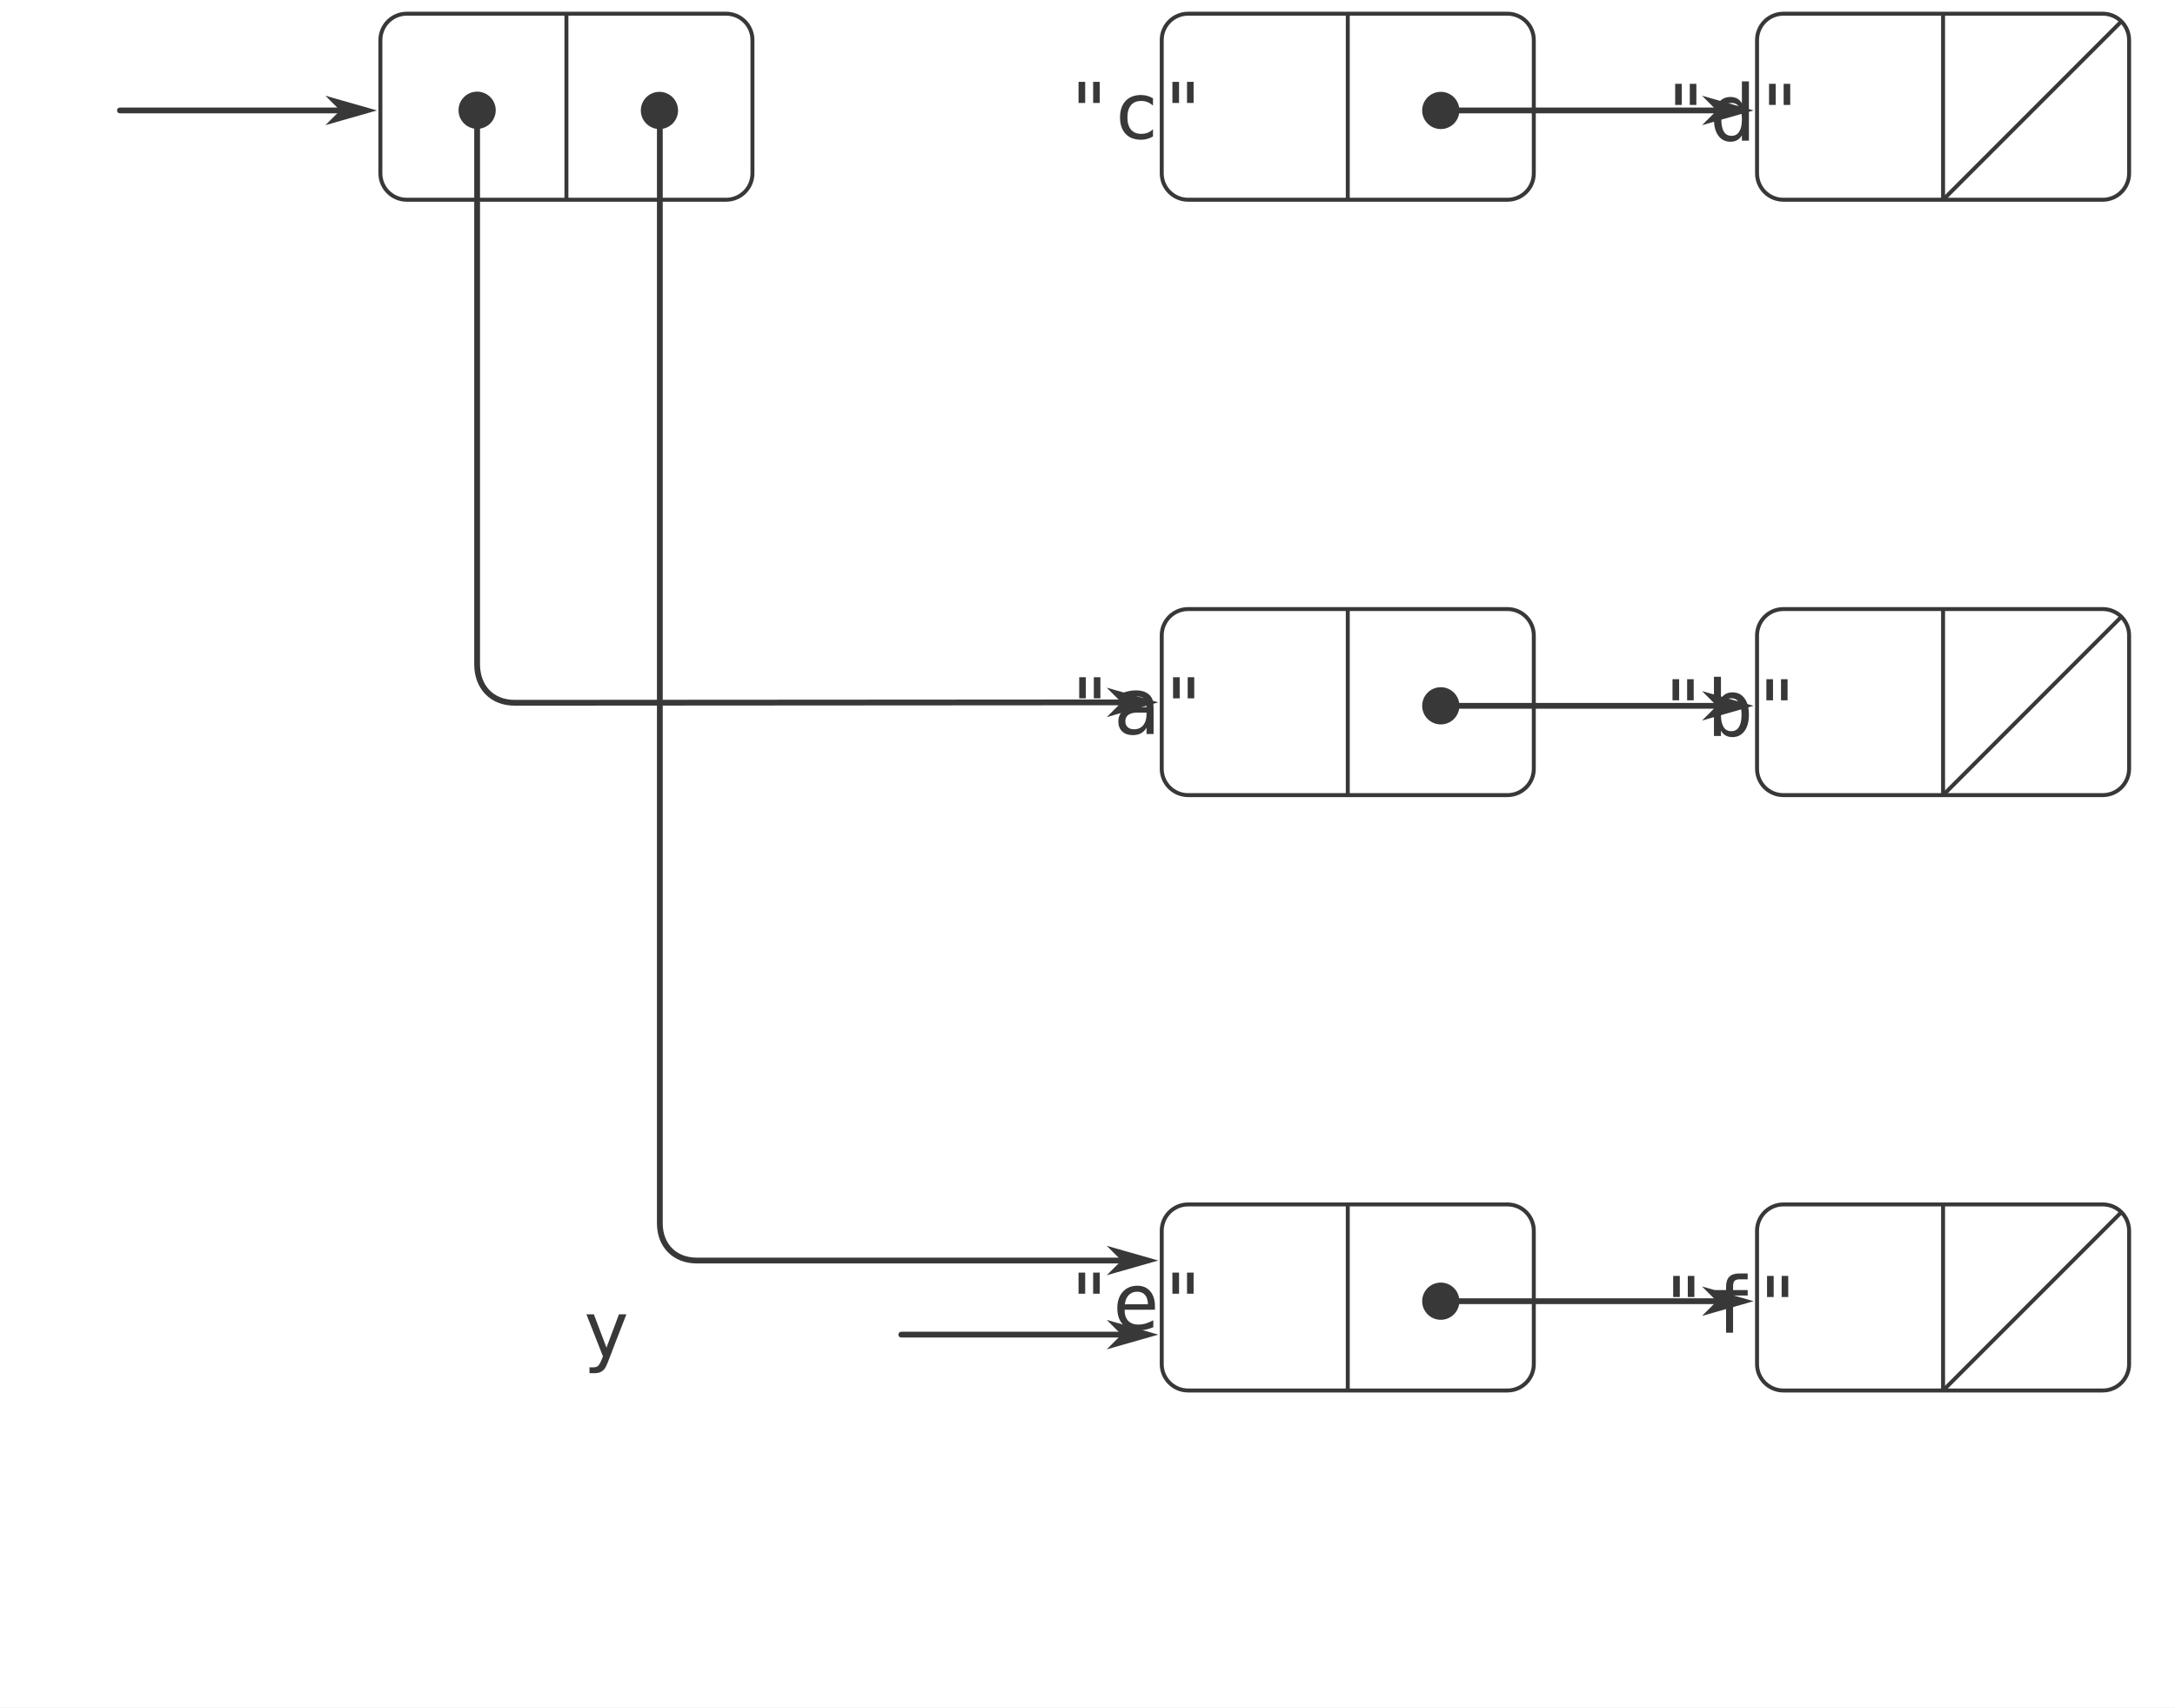
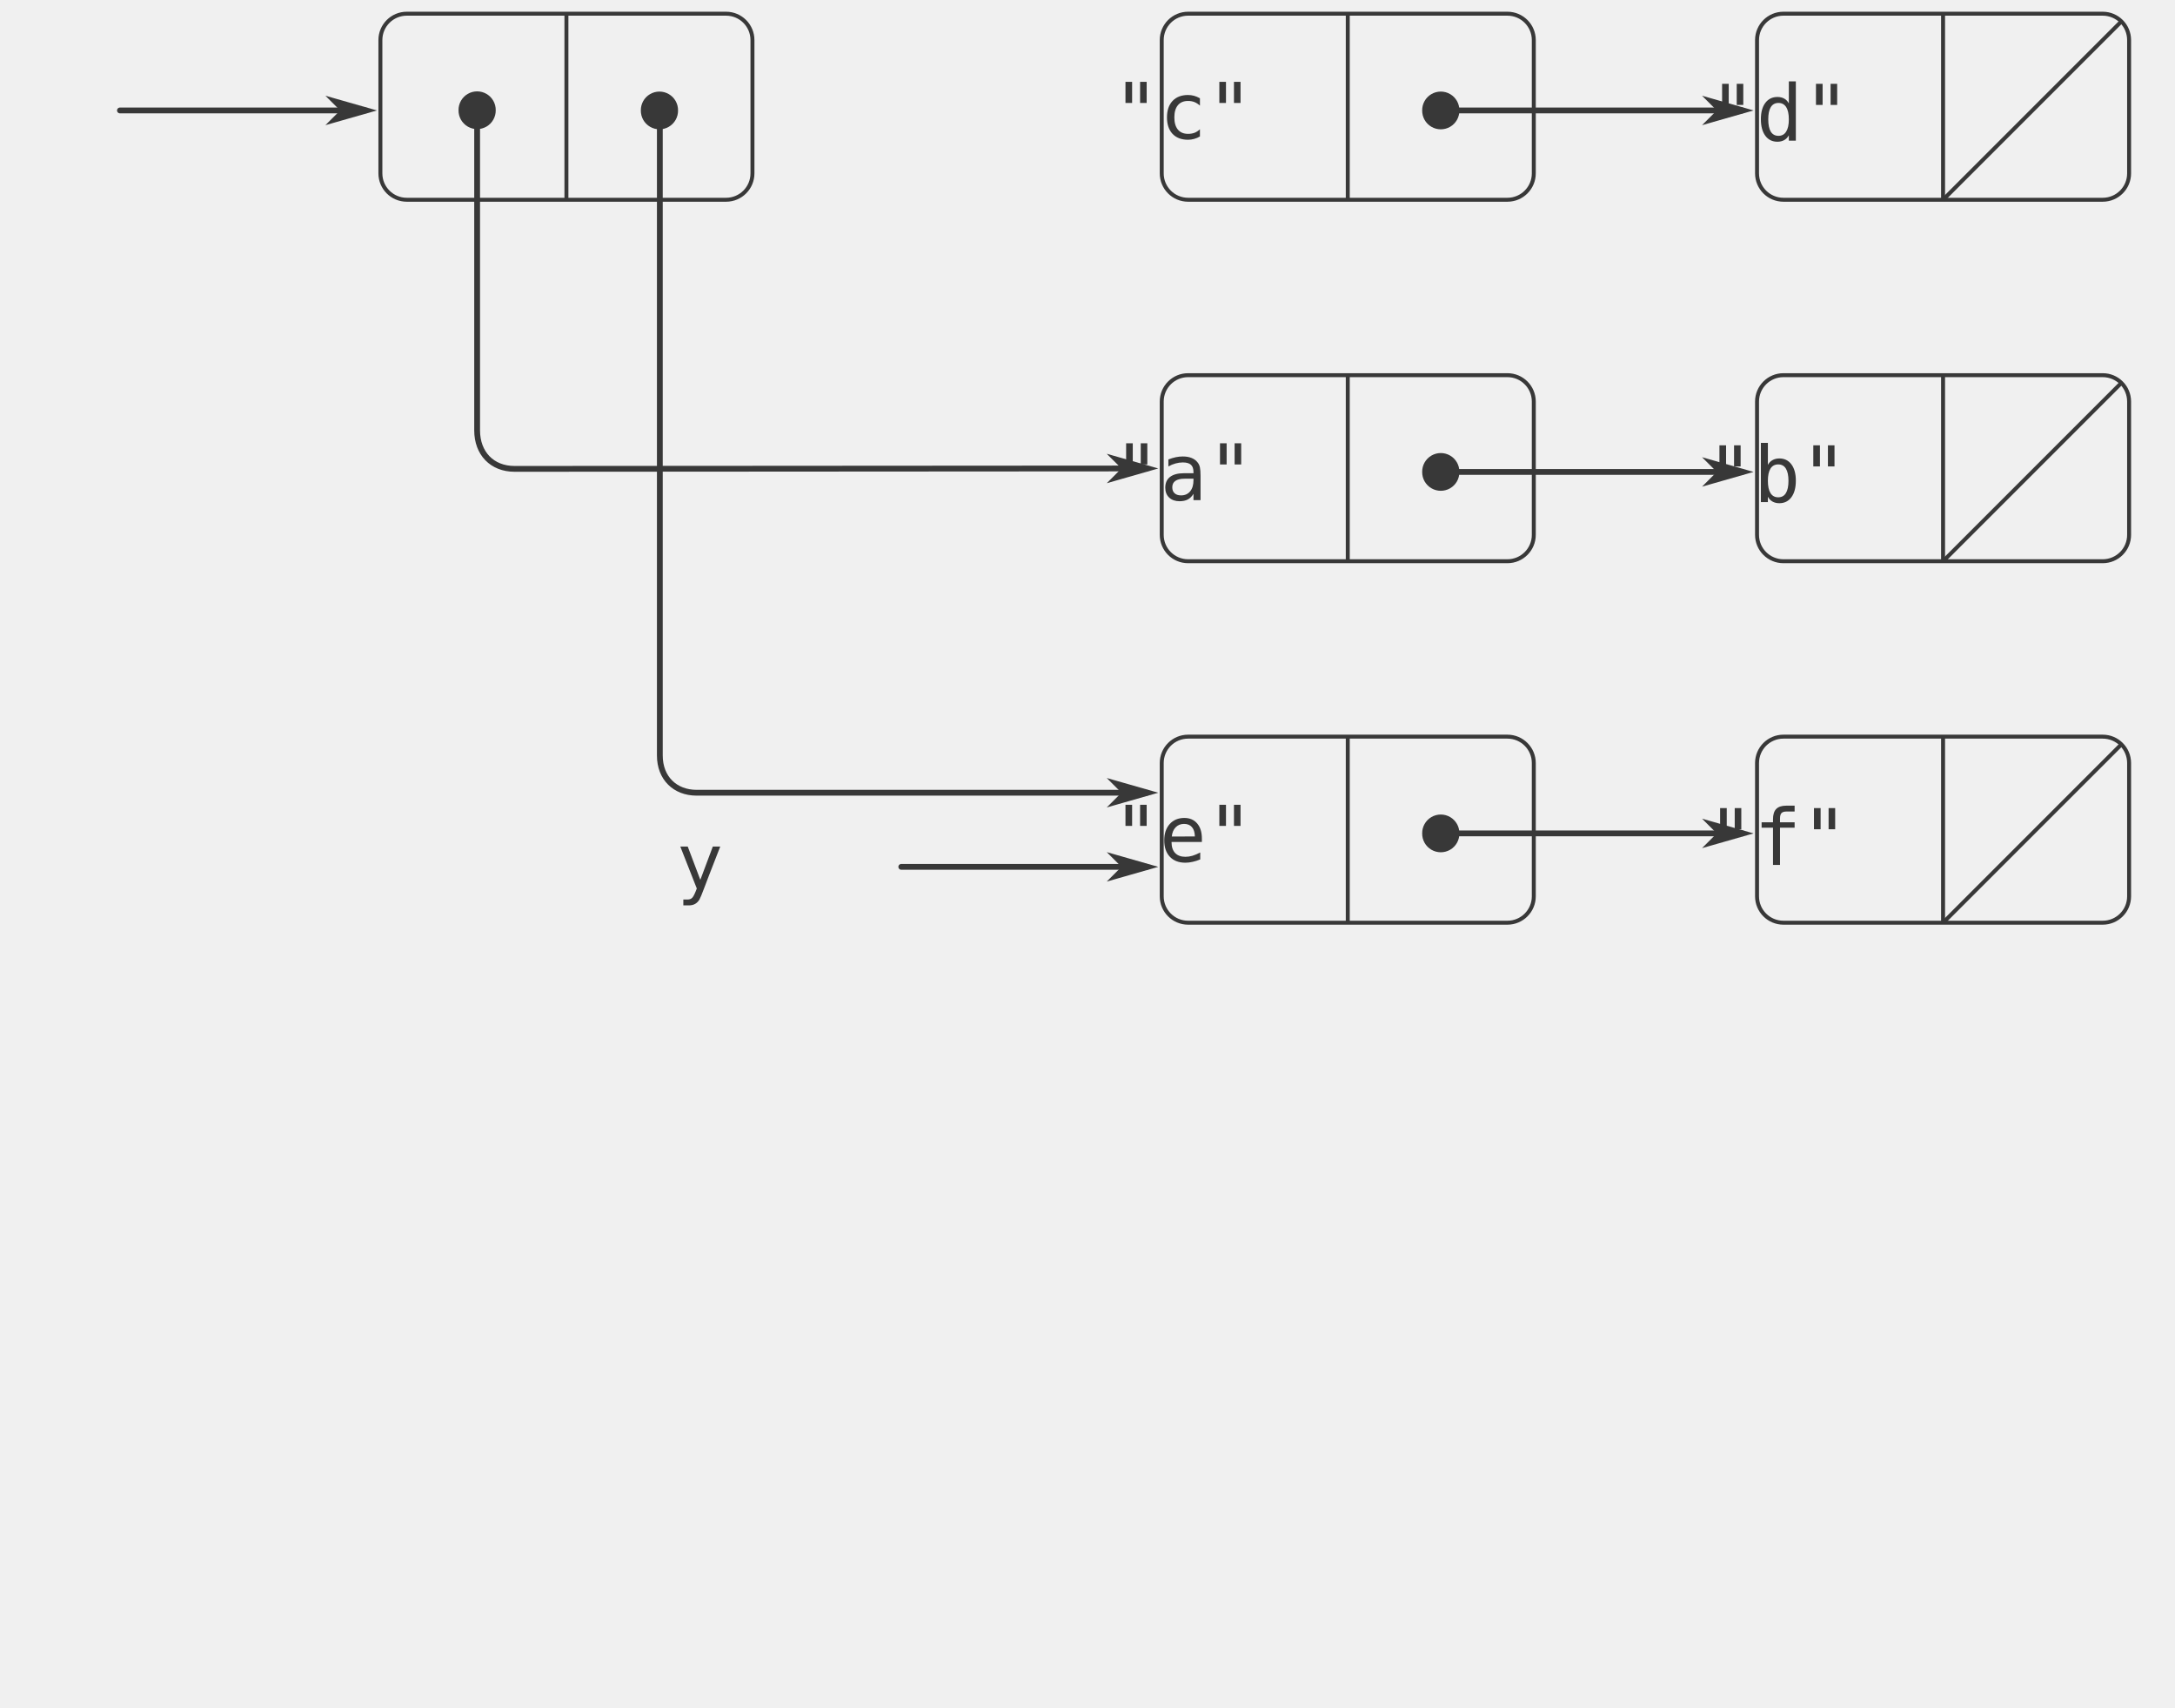
<svg xmlns="http://www.w3.org/2000/svg" preserveAspectRatio="xMinYMin meet" viewBox="0 0 558 438" id="svg3493" version="1.1">
  <defs id="defs3495">
    <marker refX="0" refY="0" orient="auto" id="Arrow1Mstart" style="overflow:visible">
      <path d="M 0,0 5,-5 -12.5,0 5,5 0,0 z" transform="matrix(0.4,0,0,0.4,4,0)" id="path4565" style="fill:#383838;fill-rule:evenodd;stroke:#383838;stroke-width:1pt;marker-start:none" />
    </marker>
    <marker refX="0" refY="0" orient="auto" id="marker4296" style="overflow:visible">
      <path d="M 0,0 5,-5 -12.5,0 5,5 0,0 z" transform="matrix(0.4,0,0,0.4,4,0)" id="path4298" style="fill:#383838;fill-rule:evenodd;stroke:#383838;stroke-width:1pt;marker-start:none" />
    </marker>
    <marker refX="0" refY="0" orient="auto" id="marker4300" style="overflow:visible">
      <path d="M 0,0 5,-5 -12.5,0 5,5 0,0 z" transform="matrix(0.4,0,0,0.4,4,0)" id="path4302" style="fill:#383838;fill-rule:evenodd;stroke:#383838;stroke-width:1pt;marker-start:none" />
    </marker>
    <marker refX="0" refY="0" orient="auto" id="marker4304" style="overflow:visible">
      <path d="M 0,0 5,-5 -12.5,0 5,5 0,0 z" transform="matrix(0.4,0,0,0.4,4,0)" id="path4306" style="fill:#383838;fill-rule:evenodd;stroke:#383838;stroke-width:1pt;marker-start:none" />
    </marker>
    <marker refX="0" refY="0" orient="auto" id="marker4308" style="overflow:visible">
      <path d="M 0,0 5,-5 -12.5,0 5,5 0,0 z" transform="matrix(0.4,0,0,0.4,4,0)" id="path4310" style="fill:#383838;fill-rule:evenodd;stroke:#383838;stroke-width:1pt;marker-start:none" />
    </marker>
    <marker refX="0" refY="0" orient="auto" id="Arrow1Mstart-5" style="overflow:visible">
      <path d="M 0,0 5,-5 -12.5,0 5,5 0,0 z" transform="matrix(0.4,0,0,0.4,4,0)" id="path4565-7" style="fill:#383838;fill-rule:evenodd;stroke:#383838;stroke-width:1pt;marker-start:none" />
    </marker>
    <marker refX="0" refY="0" orient="auto" id="marker4296-0" style="overflow:visible">
      <path d="M 0,0 5,-5 -12.5,0 5,5 0,0 z" transform="matrix(0.4,0,0,0.4,4,0)" id="path4298-7" style="fill:#383838;fill-rule:evenodd;stroke:#383838;stroke-width:1pt;marker-start:none" />
    </marker>
    <marker refX="0" refY="0" orient="auto" id="marker4300-8" style="overflow:visible">
      <path d="M 0,0 5,-5 -12.5,0 5,5 0,0 z" transform="matrix(0.4,0,0,0.4,4,0)" id="path4302-9" style="fill:#383838;fill-rule:evenodd;stroke:#383838;stroke-width:1pt;marker-start:none" />
    </marker>
    <marker refX="0" refY="0" orient="auto" id="marker4304-9" style="overflow:visible">
      <path d="M 0,0 5,-5 -12.5,0 5,5 0,0 z" transform="matrix(0.4,0,0,0.4,4,0)" id="path4306-3" style="fill:#383838;fill-rule:evenodd;stroke:#383838;stroke-width:1pt;marker-start:none" />
    </marker>
    <marker refX="0" refY="0" orient="auto" id="marker4308-9" style="overflow:visible">
      <path d="M 0,0 5,-5 -12.5,0 5,5 0,0 z" transform="matrix(0.4,0,0,0.4,4,0)" id="path4310-4" style="fill:#383838;fill-rule:evenodd;stroke:#383838;stroke-width:1pt;marker-start:none" />
    </marker>
    <marker refX="0" refY="0" orient="auto" id="Arrow1Mstart-6" style="overflow:visible">
      <path d="M 0,0 5,-5 -12.5,0 5,5 0,0 z" transform="matrix(0.4,0,0,0.4,4,0)" id="path4565-5" style="fill:#383838;fill-rule:evenodd;stroke:#383838;stroke-width:1pt;marker-start:none" />
    </marker>
    <marker refX="0" refY="0" orient="auto" id="Arrow1Mstart-8" style="overflow:visible">
      <path d="M 0,0 5,-5 -12.5,0 5,5 0,0 z" transform="matrix(0.4,0,0,0.4,4,0)" id="path4565-1" style="fill:#383838;fill-rule:evenodd;stroke:#383838;stroke-width:1pt;marker-start:none" />
    </marker>
    <marker refX="0" refY="0" orient="auto" id="marker4752" style="overflow:visible">
      <path d="M 0,0 5,-5 -12.5,0 5,5 0,0 z" transform="matrix(0.4,0,0,0.4,4,0)" id="path4754" style="fill:#383838;fill-rule:evenodd;stroke:#383838;stroke-width:1pt;marker-start:none" />
    </marker>
    <marker refX="0" refY="0" orient="auto" id="marker4756" style="overflow:visible">
      <path d="M 0,0 5,-5 -12.5,0 5,5 0,0 z" transform="matrix(0.4,0,0,0.4,4,0)" id="path4758" style="fill:#383838;fill-rule:evenodd;stroke:#383838;stroke-width:1pt;marker-start:none" />
    </marker>
    <marker refX="0" refY="0" orient="auto" id="Arrow1Mstart-4" style="overflow:visible">
      <path d="M 0,0 5,-5 -12.5,0 5,5 0,0 z" transform="matrix(0.4,0,0,0.4,4,0)" id="path4565-4" style="fill:#383838;fill-rule:evenodd;stroke:#383838;stroke-width:1pt;marker-start:none" />
    </marker>
    <marker refX="0" refY="0" orient="auto" id="marker4813" style="overflow:visible">
      <path d="M 0,0 5,-5 -12.5,0 5,5 0,0 z" transform="matrix(0.4,0,0,0.4,4,0)" id="path4815" style="fill:#383838;fill-rule:evenodd;stroke:#383838;stroke-width:1pt;marker-start:none" />
    </marker>
    <marker refX="0" refY="0" orient="auto" id="marker4817" style="overflow:visible">
      <path d="M 0,0 5,-5 -12.5,0 5,5 0,0 z" transform="matrix(0.4,0,0,0.4,4,0)" id="path4819" style="fill:#383838;fill-rule:evenodd;stroke:#383838;stroke-width:1pt;marker-start:none" />
    </marker>
    <marker refX="0" refY="0" orient="auto" id="Arrow1Mstart-9" style="overflow:visible">
      <path d="M 0,0 5,-5 -12.5,0 5,5 0,0 z" transform="matrix(0.4,0,0,0.4,4,0)" id="path4565-8" style="fill:#383838;fill-rule:evenodd;stroke:#383838;stroke-width:1pt;marker-start:none" />
    </marker>
    <marker refX="0" refY="0" orient="auto" id="marker4813-5" style="overflow:visible">
      <path d="M 0,0 5,-5 -12.5,0 5,5 0,0 z" transform="matrix(0.4,0,0,0.4,4,0)" id="path4815-5" style="fill:#383838;fill-rule:evenodd;stroke:#383838;stroke-width:1pt;marker-start:none" />
    </marker>
    <marker refX="0" refY="0" orient="auto" id="marker4817-2" style="overflow:visible">
      <path d="M 0,0 5,-5 -12.5,0 5,5 0,0 z" transform="matrix(0.4,0,0,0.4,4,0)" id="path4819-1" style="fill:#383838;fill-rule:evenodd;stroke:#383838;stroke-width:1pt;marker-start:none" />
    </marker>
    <marker refX="0" refY="0" orient="auto" id="Arrow1Mstart-1" style="overflow:visible">
      <path d="M 0,0 5,-5 -12.5,0 5,5 0,0 z" transform="matrix(0.4,0,0,0.4,4,0)" id="path4565-6" style="fill:#383838;fill-rule:evenodd;stroke:#383838;stroke-width:1pt;marker-start:none" />
    </marker>
    <marker refX="0" refY="0" orient="auto" id="Arrow1Mstart-62" style="overflow:visible">
      <path d="M 0,0 5,-5 -12.5,0 5,5 0,0 z" transform="matrix(0.4,0,0,0.4,4,0)" id="path4565-81" style="fill:#383838;fill-rule:evenodd;stroke:#383838;stroke-width:1pt;marker-start:none" />
    </marker>
    <marker refX="0" refY="0" orient="auto" id="marker5222" style="overflow:visible">
      <path d="M 0,0 5,-5 -12.5,0 5,5 0,0 z" transform="matrix(0.4,0,0,0.4,4,0)" id="path5224" style="fill:#383838;fill-rule:evenodd;stroke:#383838;stroke-width:1pt;marker-start:none" />
    </marker>
    <marker refX="0" refY="0" orient="auto" id="marker5226" style="overflow:visible">
      <path d="M 0,0 5,-5 -12.5,0 5,5 0,0 z" transform="matrix(0.4,0,0,0.4,4,0)" id="path5228" style="fill:#383838;fill-rule:evenodd;stroke:#383838;stroke-width:1pt;marker-start:none" />
    </marker>
  </defs>
-   <rect width="100%" height="100%" fill="white" />
-   <g transform="translate(-119.1193,-54.0625)" id="layer4" style="display:inline">
-     <rect width="95.454" height="47.727" rx="6.764" ry="6.764" x="216.71" y="57.576" id="rect3794-7-1-0-2" style="fill:none;fill-opacity:1;stroke:#383838;stroke-width:1.015;stroke-linecap:round;stroke-linejoin:round;stroke-miterlimit:4;stroke-dasharray:none;stroke-dashoffset:0;stroke-opacity:1" />
-     <rect width="95.454" height="47.727" rx="6.764" ry="6.764" x="417.164" y="57.576" id="rect3794-7-1-0" style="fill:none;fill-opacity:1;stroke:#383838;stroke-width:1.015;stroke-linecap:round;stroke-linejoin:round;stroke-miterlimit:4;stroke-dasharray:none;stroke-dashoffset:0;stroke-opacity:1" />
-     <rect width="95.454" height="47.727" rx="6.764" ry="6.764" x="569.891" y="57.576" id="rect3794-7-1-0-6" style="fill:none;fill-opacity:1;stroke:#383838;stroke-width:1.015;stroke-linecap:round;stroke-linejoin:round;stroke-miterlimit:4;stroke-dasharray:none;stroke-dashoffset:0;stroke-opacity:1" />
-     <rect width="95.454" height="47.727" rx="6.764" ry="6.764" x="417.164" y="210.303" id="rect3794-7-1-0-5" style="fill:none;fill-opacity:1;stroke:#383838;stroke-width:1.015;stroke-linecap:round;stroke-linejoin:round;stroke-miterlimit:4;stroke-dasharray:none;stroke-dashoffset:0;stroke-opacity:1" />
-     <rect width="95.454" height="47.727" rx="6.764" ry="6.764" x="569.891" y="210.303" id="rect3794-7-1-0-6-6" style="fill:none;fill-opacity:1;stroke:#383838;stroke-width:1.015;stroke-linecap:round;stroke-linejoin:round;stroke-miterlimit:4;stroke-dasharray:none;stroke-dashoffset:0;stroke-opacity:1" />
-     <rect width="95.454" height="47.727" rx="6.764" ry="6.764" x="417.164" y="363.03" id="rect3794-7-1-0-0" style="fill:none;fill-opacity:1;stroke:#383838;stroke-width:1.015;stroke-linecap:round;stroke-linejoin:round;stroke-miterlimit:4;stroke-dasharray:none;stroke-dashoffset:0;stroke-opacity:1" />
-     <rect width="95.454" height="47.727" rx="6.764" ry="6.764" x="569.891" y="363.03" id="rect3794-7-1-0-6-67" style="fill:none;fill-opacity:1;stroke:#383838;stroke-width:1.015;stroke-linecap:round;stroke-linejoin:round;stroke-miterlimit:4;stroke-dasharray:none;stroke-dashoffset:0;stroke-opacity:1" />
-   </g>
-   <g transform="translate(-119.1193,-54.0625)" id="layer2" style="display:inline">
-     <path d="m 566.072,82.394 h -72.545" id="path4554-5-2-3" style="display:inline;fill:none;stroke:#383838;stroke-width:1.488;stroke-linecap:round;stroke-linejoin:round;stroke-miterlimit:4;stroke-dasharray:none;stroke-opacity:1;marker-start:url(#Arrow1Mstart)" />
-     <path d="m 120,84.862 a 2.5,2.5 0 1 1 -5,0 2.5,2.5 0 1 1 5,0 z" transform="matrix(1.909087,0,0,1.909087,264.4367,-79.6151)" id="path4491-44-0" style="display:inline;fill:#383838;fill-opacity:1;stroke:#383838;stroke-width:0;stroke-linecap:round;stroke-linejoin:round;stroke-miterlimit:4;stroke-dasharray:none;stroke-dashoffset:0;stroke-opacity:1" />
-     <path d="M 617.618,57.576 V 105.303" id="path4405-1-3-84" style="fill:none;stroke:#383838;stroke-width:1.015;stroke-linecap:butt;stroke-linejoin:miter;stroke-miterlimit:4;stroke-dasharray:none;stroke-opacity:1" />
-     <path d="M 617.618,105.303 663.436,59.485" id="path4373" style="fill:none;stroke:#383838;stroke-width:1.015;stroke-linecap:butt;stroke-linejoin:round;stroke-miterlimit:4;stroke-dasharray:none;stroke-opacity:1" />
-     <path d="M 413.345,377.416 H 297.846 c -5.557,0 -9.443,-3.779 -9.443,-9.545 V 82.394" id="path4554-5-2-3-8" style="display:inline;fill:none;stroke:#383838;stroke-width:1.488;stroke-linecap:round;stroke-linejoin:round;stroke-miterlimit:4;stroke-dasharray:none;stroke-opacity:1;marker-start:url(#Arrow1Mstart)" />
-     <path d="m 120,84.862 a 2.5,2.5 0 1 1 -5,0 2.5,2.5 0 1 1 5,0 z" transform="matrix(1.909087,0,0,1.909087,63.9826,-79.6151)" id="path4491-44-0-62" style="display:inline;fill:#383838;fill-opacity:1;stroke:#383838;stroke-width:0;stroke-linecap:round;stroke-linejoin:round;stroke-miterlimit:4;stroke-dasharray:none;stroke-dashoffset:0;stroke-opacity:1" />
-     <path d="m 120,84.862 a 2.5,2.5 0 1 1 -5,0 2.5,2.5 0 1 1 5,0 z" transform="matrix(1.909087,0,0,1.909087,17.20997,-79.66744)" id="path4491-4-7-9" style="display:inline;fill:#383838;fill-opacity:1;stroke:#383838;stroke-width:0;stroke-linecap:round;stroke-linejoin:round;stroke-miterlimit:4;stroke-dasharray:none;stroke-dashoffset:0;stroke-opacity:1" />
-     <path d="m 413.345,234.235 -162.204,0.105 c -5.796,0 -9.614,-3.991 -9.614,-9.889 V 82.394" id="path4554-5-0-2" style="display:inline;fill:none;stroke:#383838;stroke-width:1.488;stroke-linecap:round;stroke-linejoin:round;stroke-miterlimit:4;stroke-dasharray:none;stroke-opacity:1;marker-start:url(#Arrow1Mstart)" />
-     <path d="M 212.891,82.394 H 149.892" id="path4554-9-4-6" style="display:inline;fill:none;stroke:#383838;stroke-width:1.488;stroke-linecap:round;stroke-linejoin:round;stroke-miterlimit:4;stroke-dasharray:none;stroke-opacity:1;marker-start:url(#Arrow1Mstart)" />
-     <path d="M 264.437,57.576 V 105.303" id="path4405-1-3-7" style="fill:none;stroke:#383838;stroke-width:1.015;stroke-linecap:butt;stroke-linejoin:miter;stroke-miterlimit:4;stroke-dasharray:none;stroke-opacity:1" />
-     <path d="m 566.072,235.121 h -72.545" id="path4554-5-2-3-85" style="display:inline;fill:none;stroke:#383838;stroke-width:1.488;stroke-linecap:round;stroke-linejoin:round;stroke-miterlimit:4;stroke-dasharray:none;stroke-opacity:1;marker-start:url(#Arrow1Mstart)" />
-     <path d="m 120,84.862 a 2.5,2.5 0 1 1 -5,0 2.5,2.5 0 1 1 5,0 z" transform="matrix(1.909087,0,0,1.909087,264.4367,73.11185)" id="path4491-44-0-1" style="display:inline;fill:#383838;fill-opacity:1;stroke:#383838;stroke-width:0;stroke-linecap:round;stroke-linejoin:round;stroke-miterlimit:4;stroke-dasharray:none;stroke-dashoffset:0;stroke-opacity:1" />
-     <path d="m 617.618,210.303 v 47.727" id="path4405-1-3-84-0" style="fill:none;stroke:#383838;stroke-width:1.015;stroke-linecap:butt;stroke-linejoin:miter;stroke-miterlimit:4;stroke-dasharray:none;stroke-opacity:1" />
-     <path d="m 617.618,258.03 45.818,-45.818" id="path4373-3" style="fill:none;stroke:#383838;stroke-width:1.015;stroke-linecap:butt;stroke-linejoin:round;stroke-miterlimit:4;stroke-dasharray:none;stroke-opacity:1" />
-     <path d="m 464.891,210.303 v 47.727" id="path4405-1-3-3" style="fill:none;stroke:#383838;stroke-width:1.015;stroke-linecap:butt;stroke-linejoin:miter;stroke-miterlimit:4;stroke-dasharray:none;stroke-opacity:1" />
-     <path d="m 566.072,387.848 h -72.545" id="path4554-5-2-3-7" style="display:inline;fill:none;stroke:#383838;stroke-width:1.488;stroke-linecap:round;stroke-linejoin:round;stroke-miterlimit:4;stroke-dasharray:none;stroke-opacity:1;marker-start:url(#Arrow1Mstart)" />
-     <path d="m 120,84.862 a 2.5,2.5 0 1 1 -5,0 2.5,2.5 0 1 1 5,0 z" transform="matrix(1.909087,0,0,1.909087,264.4367,225.8388)" id="path4491-44-0-9" style="display:inline;fill:#383838;fill-opacity:1;stroke:#383838;stroke-width:0;stroke-linecap:round;stroke-linejoin:round;stroke-miterlimit:4;stroke-dasharray:none;stroke-dashoffset:0;stroke-opacity:1" />
-     <path d="m 617.618,363.03 v 47.727" id="path4405-1-3-84-1" style="fill:none;stroke:#383838;stroke-width:1.015;stroke-linecap:butt;stroke-linejoin:miter;stroke-miterlimit:4;stroke-dasharray:none;stroke-opacity:1" />
-     <path d="m 617.618,410.757 45.818,-45.818" id="path4373-0" style="fill:none;stroke:#383838;stroke-width:1.015;stroke-linecap:butt;stroke-linejoin:round;stroke-miterlimit:4;stroke-dasharray:none;stroke-opacity:1" />
-     <path d="m 464.891,363.03 v 47.727" id="path4405-1-3-9" style="fill:none;stroke:#383838;stroke-width:1.015;stroke-linecap:butt;stroke-linejoin:miter;stroke-miterlimit:4;stroke-dasharray:none;stroke-opacity:1" />
-     <path d="M 413.345,396.429 H 350.346" id="path4554-9-4-6-9" style="display:inline;fill:none;stroke:#383838;stroke-width:1.488;stroke-linecap:round;stroke-linejoin:round;stroke-miterlimit:4;stroke-dasharray:none;stroke-opacity:1;marker-start:url(#Arrow1Mstart)" />
-   </g>
-   <g transform="translate(-119.1193,-54.0625)" id="layer3" style="display:inline">
-     <text x="444.686" y="89.633" id="text3007-0-2" xml:space="preserve" style="font-style:normal;font-variant:normal;font-weight:normal;font-stretch:normal;font-size:20px;line-height:125%;font-family:Inconsolata;-inkscape-font-specification:Inconsolata;text-align:center;letter-spacing:0px;word-spacing:0px;text-anchor:middle;fill:#383838;fill-opacity:1;stroke:none">
-       <tspan x="440.686" y="89.633" id="tspan3009-8-5" style="font-weight:normal;-inkscape-font-specification:Inconsolata;text-align:center;text-anchor:middle">"c"</tspan>
-     </text>
-     <text x="597.786" y="90.144" id="text3007-0-7" xml:space="preserve" style="font-style:normal;font-variant:normal;font-weight:normal;font-stretch:normal;font-size:20px;line-height:125%;font-family:Inconsolata;-inkscape-font-specification:Inconsolata;text-align:center;letter-spacing:0px;word-spacing:0px;text-anchor:middle;fill:#383838;fill-opacity:1;stroke:none">
-       <tspan x="593.754" y="90.144" id="tspan3009-8-52" style="font-weight:normal;-inkscape-font-specification:Inconsolata;text-align:center;text-anchor:middle">"d"</tspan>
-     </text>
-     <text x="340.8" y="402.156" id="text4978" xml:space="preserve" style="font-style:normal;font-variant:normal;font-weight:normal;font-stretch:normal;font-size:20px;line-height:125%;font-family:Inconsolata;-inkscape-font-specification:Inconsolata;text-align:end;letter-spacing:0px;word-spacing:0px;text-anchor:end;fill:#383838;fill-opacity:1;stroke:none">
-       <tspan x="340.8" y="402.156" id="tspan4980">y</tspan>
-     </text>
-     <text x="140.346" y="87.235" id="text4974" xml:space="preserve" style="font-style:normal;font-variant:normal;font-weight:normal;font-stretch:normal;font-size:20px;line-height:125%;font-family:Inconsolata;-inkscape-font-specification:Inconsolata;text-align:end;letter-spacing:0px;word-spacing:0px;text-anchor:end;fill:#383838;fill-opacity:1;stroke:none">
-       <tspan x="140.346" y="87.235" id="tspan4976">x</tspan>
-     </text>
-     <text x="444.643" y="395.086" id="text3007-0-2-3" xml:space="preserve" style="font-style:normal;font-variant:normal;font-weight:normal;font-stretch:normal;font-size:20px;line-height:125%;font-family:Inconsolata;-inkscape-font-specification:Inconsolata;text-align:center;letter-spacing:0px;word-spacing:0px;text-anchor:middle;fill:#383838;fill-opacity:1;stroke:none">
-       <tspan x="440.686" y="395.086" id="tspan3009-8-5-3" style="font-weight:normal;-inkscape-font-specification:Inconsolata;text-align:center;text-anchor:middle">"e"</tspan>
-     </text>
-     <text x="597.453" y="395.939" id="text3007-0-7-5" xml:space="preserve" style="font-style:normal;font-variant:normal;font-weight:normal;font-stretch:normal;font-size:20px;line-height:125%;font-family:Inconsolata;-inkscape-font-specification:Inconsolata;text-align:center;letter-spacing:0px;word-spacing:0px;text-anchor:middle;fill:#383838;fill-opacity:1;stroke:none">
-       <tspan x="593.243" y="395.939" id="tspan3009-8-52-1" style="font-weight:normal;-inkscape-font-specification:Inconsolata;text-align:center;text-anchor:middle">"f"</tspan>
-     </text>
-     <text x="444.707" y="242.359" id="text3007-0-2-9" xml:space="preserve" style="font-style:normal;font-variant:normal;font-weight:normal;font-stretch:normal;font-size:20px;line-height:125%;font-family:Inconsolata;-inkscape-font-specification:Inconsolata;text-align:center;letter-spacing:0px;word-spacing:0px;text-anchor:middle;fill:#383838;fill-opacity:1;stroke:none">
-       <tspan x="440.857" y="242.359" id="tspan3009-8-5-1" style="font-weight:normal;-inkscape-font-specification:Inconsolata;text-align:center;text-anchor:middle">"a"</tspan>
-     </text>
-     <text x="597.052" y="242.871" id="text3007-0-7-1" xml:space="preserve" style="font-style:normal;font-variant:normal;font-weight:normal;font-stretch:normal;font-size:20px;line-height:125%;font-family:Inconsolata;-inkscape-font-specification:Inconsolata;text-align:center;letter-spacing:0px;word-spacing:0px;text-anchor:middle;fill:#383838;fill-opacity:1;stroke:none">
-       <tspan x="593.072" y="242.871" id="tspan3009-8-52-2" style="font-weight:normal;-inkscape-font-specification:Inconsolata;text-align:center;text-anchor:middle">"b"</tspan>
-     </text>
-   </g>
+   <rect style="fill:none;fill-opacity:1;stroke:#383838;stroke-width:1.015;stroke-linecap:round;stroke-linejoin:round;stroke-miterlimit:4;stroke-dasharray:none;stroke-dashoffset:0;stroke-opacity:1" id="rect3794-7-1-0-2" y="3.514" x="97.59" ry="6.764" rx="6.764" height="47.727" width="95.454" />
+   <rect style="fill:none;fill-opacity:1;stroke:#383838;stroke-width:1.015;stroke-linecap:round;stroke-linejoin:round;stroke-miterlimit:4;stroke-dasharray:none;stroke-dashoffset:0;stroke-opacity:1" id="rect3794-7-1-0" y="3.514" x="298.044" ry="6.764" rx="6.764" height="47.727" width="95.454" />
+   <rect style="fill:none;fill-opacity:1;stroke:#383838;stroke-width:1.015;stroke-linecap:round;stroke-linejoin:round;stroke-miterlimit:4;stroke-dasharray:none;stroke-dashoffset:0;stroke-opacity:1" id="rect3794-7-1-0-6" y="3.514" x="450.771" ry="6.764" rx="6.764" height="47.727" width="95.454" />
+   <rect style="fill:none;fill-opacity:1;stroke:#383838;stroke-width:1.015;stroke-linecap:round;stroke-linejoin:round;stroke-miterlimit:4;stroke-dasharray:none;stroke-dashoffset:0;stroke-opacity:1" id="rect3794-7-1-0-5" y="96.241" x="298.044" ry="6.764" rx="6.764" height="47.727" width="95.454" />
+   <rect style="fill:none;fill-opacity:1;stroke:#383838;stroke-width:1.015;stroke-linecap:round;stroke-linejoin:round;stroke-miterlimit:4;stroke-dasharray:none;stroke-dashoffset:0;stroke-opacity:1" id="rect3794-7-1-0-6-6" y="96.241" x="450.771" ry="6.764" rx="6.764" height="47.727" width="95.454" />
+   <rect style="fill:none;fill-opacity:1;stroke:#383838;stroke-width:1.015;stroke-linecap:round;stroke-linejoin:round;stroke-miterlimit:4;stroke-dasharray:none;stroke-dashoffset:0;stroke-opacity:1" id="rect3794-7-1-0-0" y="188.967" x="298.044" ry="6.764" rx="6.764" height="47.727" width="95.454" />
+   <rect style="fill:none;fill-opacity:1;stroke:#383838;stroke-width:1.015;stroke-linecap:round;stroke-linejoin:round;stroke-miterlimit:4;stroke-dasharray:none;stroke-dashoffset:0;stroke-opacity:1" id="rect3794-7-1-0-6-67" y="188.967" x="450.771" ry="6.764" rx="6.764" height="47.727" width="95.454" />
+   <path style="display:inline;fill:none;stroke:#383838;stroke-width:1.488;stroke-linecap:round;stroke-linejoin:round;stroke-miterlimit:4;stroke-dasharray:none;stroke-opacity:1;marker-start:url(#Arrow1Mstart)" id="path4554-5-2-3" d="m 446.953,28.332 h -72.545" />
+   <path style="display:inline;fill:#383838;fill-opacity:1;stroke:#383838;stroke-width:0;stroke-linecap:round;stroke-linejoin:round;stroke-miterlimit:4;stroke-dasharray:none;stroke-dashoffset:0;stroke-opacity:1" id="path4491-44-0" d="m 374.408,28.332 a 4.773,4.773 0 1 1 -9.545,0 4.773,4.773 0 1 1 9.545,0 z" />
+   <path style="fill:none;stroke:#383838;stroke-width:1.015;stroke-linecap:butt;stroke-linejoin:miter;stroke-miterlimit:4;stroke-dasharray:none;stroke-opacity:1" id="path4405-1-3-84" d="M 498.498,3.514 V 51.241" />
+   <path style="fill:none;stroke:#383838;stroke-width:1.015;stroke-linecap:butt;stroke-linejoin:round;stroke-miterlimit:4;stroke-dasharray:none;stroke-opacity:1" id="path4373" d="M 498.498,51.241 544.317,5.423" />
+   <path style="display:inline;fill:none;stroke:#383838;stroke-width:1.488;stroke-linecap:round;stroke-linejoin:round;stroke-miterlimit:4;stroke-dasharray:none;stroke-opacity:1;marker-start:url(#Arrow1Mstart)" id="path4554-5-2-3-8" d="M 294.226,203.354 H 178.726 c -5.557,0 -9.443,-3.779 -9.443,-9.545 V 28.332" />
+   <path style="display:inline;fill:#383838;fill-opacity:1;stroke:#383838;stroke-width:0;stroke-linecap:round;stroke-linejoin:round;stroke-miterlimit:4;stroke-dasharray:none;stroke-dashoffset:0;stroke-opacity:1" id="path4491-44-0-62" d="m 173.954,28.332 a 4.773,4.773 0 1 1 -9.545,0 4.773,4.773 0 1 1 9.545,0 z" />
+   <path style="display:inline;fill:#383838;fill-opacity:1;stroke:#383838;stroke-width:0;stroke-linecap:round;stroke-linejoin:round;stroke-miterlimit:4;stroke-dasharray:none;stroke-dashoffset:0;stroke-opacity:1" id="path4491-4-7-9" d="m 127.181,28.279 a 4.773,4.773 0 1 1 -9.545,0 4.773,4.773 0 1 1 9.545,0 z" />
+   <path style="display:inline;fill:none;stroke:#383838;stroke-width:1.488;stroke-linecap:round;stroke-linejoin:round;stroke-miterlimit:4;stroke-dasharray:none;stroke-opacity:1;marker-start:url(#Arrow1Mstart)" id="path4554-5-0-2" d="m 294.226,120.172 -162.204,0.105 c -5.796,0 -9.614,-3.991 -9.614,-9.889 V 28.332" />
+   <path style="display:inline;fill:none;stroke:#383838;stroke-width:1.488;stroke-linecap:round;stroke-linejoin:round;stroke-miterlimit:4;stroke-dasharray:none;stroke-opacity:1;marker-start:url(#Arrow1Mstart)" id="path4554-9-4-6" d="M 93.772,28.332 H 30.772" />
+   <path style="fill:none;stroke:#383838;stroke-width:1.015;stroke-linecap:butt;stroke-linejoin:miter;stroke-miterlimit:4;stroke-dasharray:none;stroke-opacity:1" id="path4405-1-3-7" d="M 145.317,3.514 V 51.241" />
+   <path style="display:inline;fill:none;stroke:#383838;stroke-width:1.488;stroke-linecap:round;stroke-linejoin:round;stroke-miterlimit:4;stroke-dasharray:none;stroke-opacity:1;marker-start:url(#Arrow1Mstart)" id="path4554-5-2-3-85" d="m 446.953,121.059 h -72.545" />
+   <path style="display:inline;fill:#383838;fill-opacity:1;stroke:#383838;stroke-width:0;stroke-linecap:round;stroke-linejoin:round;stroke-miterlimit:4;stroke-dasharray:none;stroke-dashoffset:0;stroke-opacity:1" id="path4491-44-0-1" d="m 374.408,121.059 a 4.773,4.773 0 1 1 -9.545,0 4.773,4.773 0 1 1 9.545,0 z" />
+   <path style="fill:none;stroke:#383838;stroke-width:1.015;stroke-linecap:butt;stroke-linejoin:miter;stroke-miterlimit:4;stroke-dasharray:none;stroke-opacity:1" id="path4405-1-3-84-0" d="m 498.498,96.24 v 47.727" />
+   <path style="fill:none;stroke:#383838;stroke-width:1.015;stroke-linecap:butt;stroke-linejoin:round;stroke-miterlimit:4;stroke-dasharray:none;stroke-opacity:1" id="path4373-3" d="M 498.498,143.968 544.317,98.15" />
+   <path style="fill:none;stroke:#383838;stroke-width:1.015;stroke-linecap:butt;stroke-linejoin:miter;stroke-miterlimit:4;stroke-dasharray:none;stroke-opacity:1" id="path4405-1-3-3" d="m 345.772,96.24 v 47.727" />
+   <path style="display:inline;fill:none;stroke:#383838;stroke-width:1.488;stroke-linecap:round;stroke-linejoin:round;stroke-miterlimit:4;stroke-dasharray:none;stroke-opacity:1;marker-start:url(#Arrow1Mstart)" id="path4554-5-2-3-7" d="m 446.953,213.786 h -72.545" />
+   <path style="display:inline;fill:#383838;fill-opacity:1;stroke:#383838;stroke-width:0;stroke-linecap:round;stroke-linejoin:round;stroke-miterlimit:4;stroke-dasharray:none;stroke-dashoffset:0;stroke-opacity:1" id="path4491-44-0-9" d="m 374.408,213.786 a 4.773,4.773 0 1 1 -9.545,0 4.773,4.773 0 1 1 9.545,0 z" />
+   <path style="fill:none;stroke:#383838;stroke-width:1.015;stroke-linecap:butt;stroke-linejoin:miter;stroke-miterlimit:4;stroke-dasharray:none;stroke-opacity:1" id="path4405-1-3-84-1" d="m 498.498,188.967 v 47.727" />
+   <path style="fill:none;stroke:#383838;stroke-width:1.015;stroke-linecap:butt;stroke-linejoin:round;stroke-miterlimit:4;stroke-dasharray:none;stroke-opacity:1" id="path4373-0" d="m 498.498,236.695 45.818,-45.818" />
+   <path style="fill:none;stroke:#383838;stroke-width:1.015;stroke-linecap:butt;stroke-linejoin:miter;stroke-miterlimit:4;stroke-dasharray:none;stroke-opacity:1" id="path4405-1-3-9" d="m 345.772,188.967 v 47.727" />
+   <path style="display:inline;fill:none;stroke:#383838;stroke-width:1.488;stroke-linecap:round;stroke-linejoin:round;stroke-miterlimit:4;stroke-dasharray:none;stroke-opacity:1;marker-start:url(#Arrow1Mstart)" id="path4554-9-4-6-9" d="M 294.226,222.367 H 231.226" />
+   <text style="font-style:normal;font-variant:normal;font-weight:normal;font-stretch:normal;font-size:20px;line-height:125%;font-family:Inconsolata;-inkscape-font-specification:Inconsolata;text-align:center;letter-spacing:0px;word-spacing:0px;text-anchor:middle;fill:#383838;fill-opacity:1;stroke:none" xml:space="preserve" id="text3007-0-2" y="35.57" x="325.567">
+     <tspan style="font-weight:normal;-inkscape-font-specification:Inconsolata;text-align:center;text-anchor:middle" id="tspan3009-8-5" y="35.57" x="321.567">"c"</tspan>
+   </text>
+   <text style="font-style:normal;font-variant:normal;font-weight:normal;font-stretch:normal;font-size:20px;line-height:125%;font-family:Inconsolata;-inkscape-font-specification:Inconsolata;text-align:center;letter-spacing:0px;word-spacing:0px;text-anchor:middle;fill:#383838;fill-opacity:1;stroke:none" xml:space="preserve" id="text3007-0-7" y="36.082" x="478.666">
+     <tspan style="font-weight:normal;-inkscape-font-specification:Inconsolata;text-align:center;text-anchor:middle" id="tspan3009-8-52" y="36.082" x="474.635">"d"</tspan>
+   </text>
+   <text style="font-style:normal;font-variant:normal;font-weight:normal;font-stretch:normal;font-size:20px;line-height:125%;font-family:Inconsolata;-inkscape-font-specification:Inconsolata;text-align:end;letter-spacing:0px;word-spacing:0px;text-anchor:end;fill:#383838;fill-opacity:1;stroke:none" xml:space="preserve" id="text4978" y="228.094" x="221.681">
+     <tspan id="tspan4980" y="228.094" x="221.681">y</tspan>
+   </text>
+   <text style="font-style:normal;font-variant:normal;font-weight:normal;font-stretch:normal;font-size:20px;line-height:125%;font-family:Inconsolata;-inkscape-font-specification:Inconsolata;text-align:end;letter-spacing:0px;word-spacing:0px;text-anchor:end;fill:#383838;fill-opacity:1;stroke:none" xml:space="preserve" id="text4974" y="33.173" x="21.227">
+     <tspan id="tspan4976" y="33.173" x="21.227">x</tspan>
+   </text>
+   <text style="font-style:normal;font-variant:normal;font-weight:normal;font-stretch:normal;font-size:20px;line-height:125%;font-family:Inconsolata;-inkscape-font-specification:Inconsolata;text-align:center;letter-spacing:0px;word-spacing:0px;text-anchor:middle;fill:#383838;fill-opacity:1;stroke:none" xml:space="preserve" id="text3007-0-2-3" y="221.024" x="325.524">
+     <tspan style="font-weight:normal;-inkscape-font-specification:Inconsolata;text-align:center;text-anchor:middle" id="tspan3009-8-5-3" y="221.024" x="321.567">"e"</tspan>
+   </text>
+   <text style="font-style:normal;font-variant:normal;font-weight:normal;font-stretch:normal;font-size:20px;line-height:125%;font-family:Inconsolata;-inkscape-font-specification:Inconsolata;text-align:center;letter-spacing:0px;word-spacing:0px;text-anchor:middle;fill:#383838;fill-opacity:1;stroke:none" xml:space="preserve" id="text3007-0-7-5" y="221.876" x="478.334">
+     <tspan style="font-weight:normal;-inkscape-font-specification:Inconsolata;text-align:center;text-anchor:middle" id="tspan3009-8-52-1" y="221.876" x="474.123">"f"</tspan>
+   </text>
+   <text style="font-style:normal;font-variant:normal;font-weight:normal;font-stretch:normal;font-size:20px;line-height:125%;font-family:Inconsolata;-inkscape-font-specification:Inconsolata;text-align:center;letter-spacing:0px;word-spacing:0px;text-anchor:middle;fill:#383838;fill-opacity:1;stroke:none" xml:space="preserve" id="text3007-0-2-9" y="128.297" x="325.588">
+     <tspan style="font-weight:normal;-inkscape-font-specification:Inconsolata;text-align:center;text-anchor:middle" id="tspan3009-8-5-1" y="128.297" x="321.738">"a"</tspan>
+   </text>
+   <text style="font-style:normal;font-variant:normal;font-weight:normal;font-stretch:normal;font-size:20px;line-height:125%;font-family:Inconsolata;-inkscape-font-specification:Inconsolata;text-align:center;letter-spacing:0px;word-spacing:0px;text-anchor:middle;fill:#383838;fill-opacity:1;stroke:none" xml:space="preserve" id="text3007-0-7-1" y="128.808" x="477.933">
+     <tspan style="font-weight:normal;-inkscape-font-specification:Inconsolata;text-align:center;text-anchor:middle" id="tspan3009-8-52-2" y="128.808" x="473.953">"b"</tspan>
+   </text>
  <path d="m 345.772,3.514 0,47.727" id="path4405-1-3" style="fill:none;stroke:#383838;stroke-width:1.015;stroke-linecap:butt;stroke-linejoin:miter;stroke-miterlimit:4;stroke-opacity:1;stroke-dasharray:none" />
</svg>
